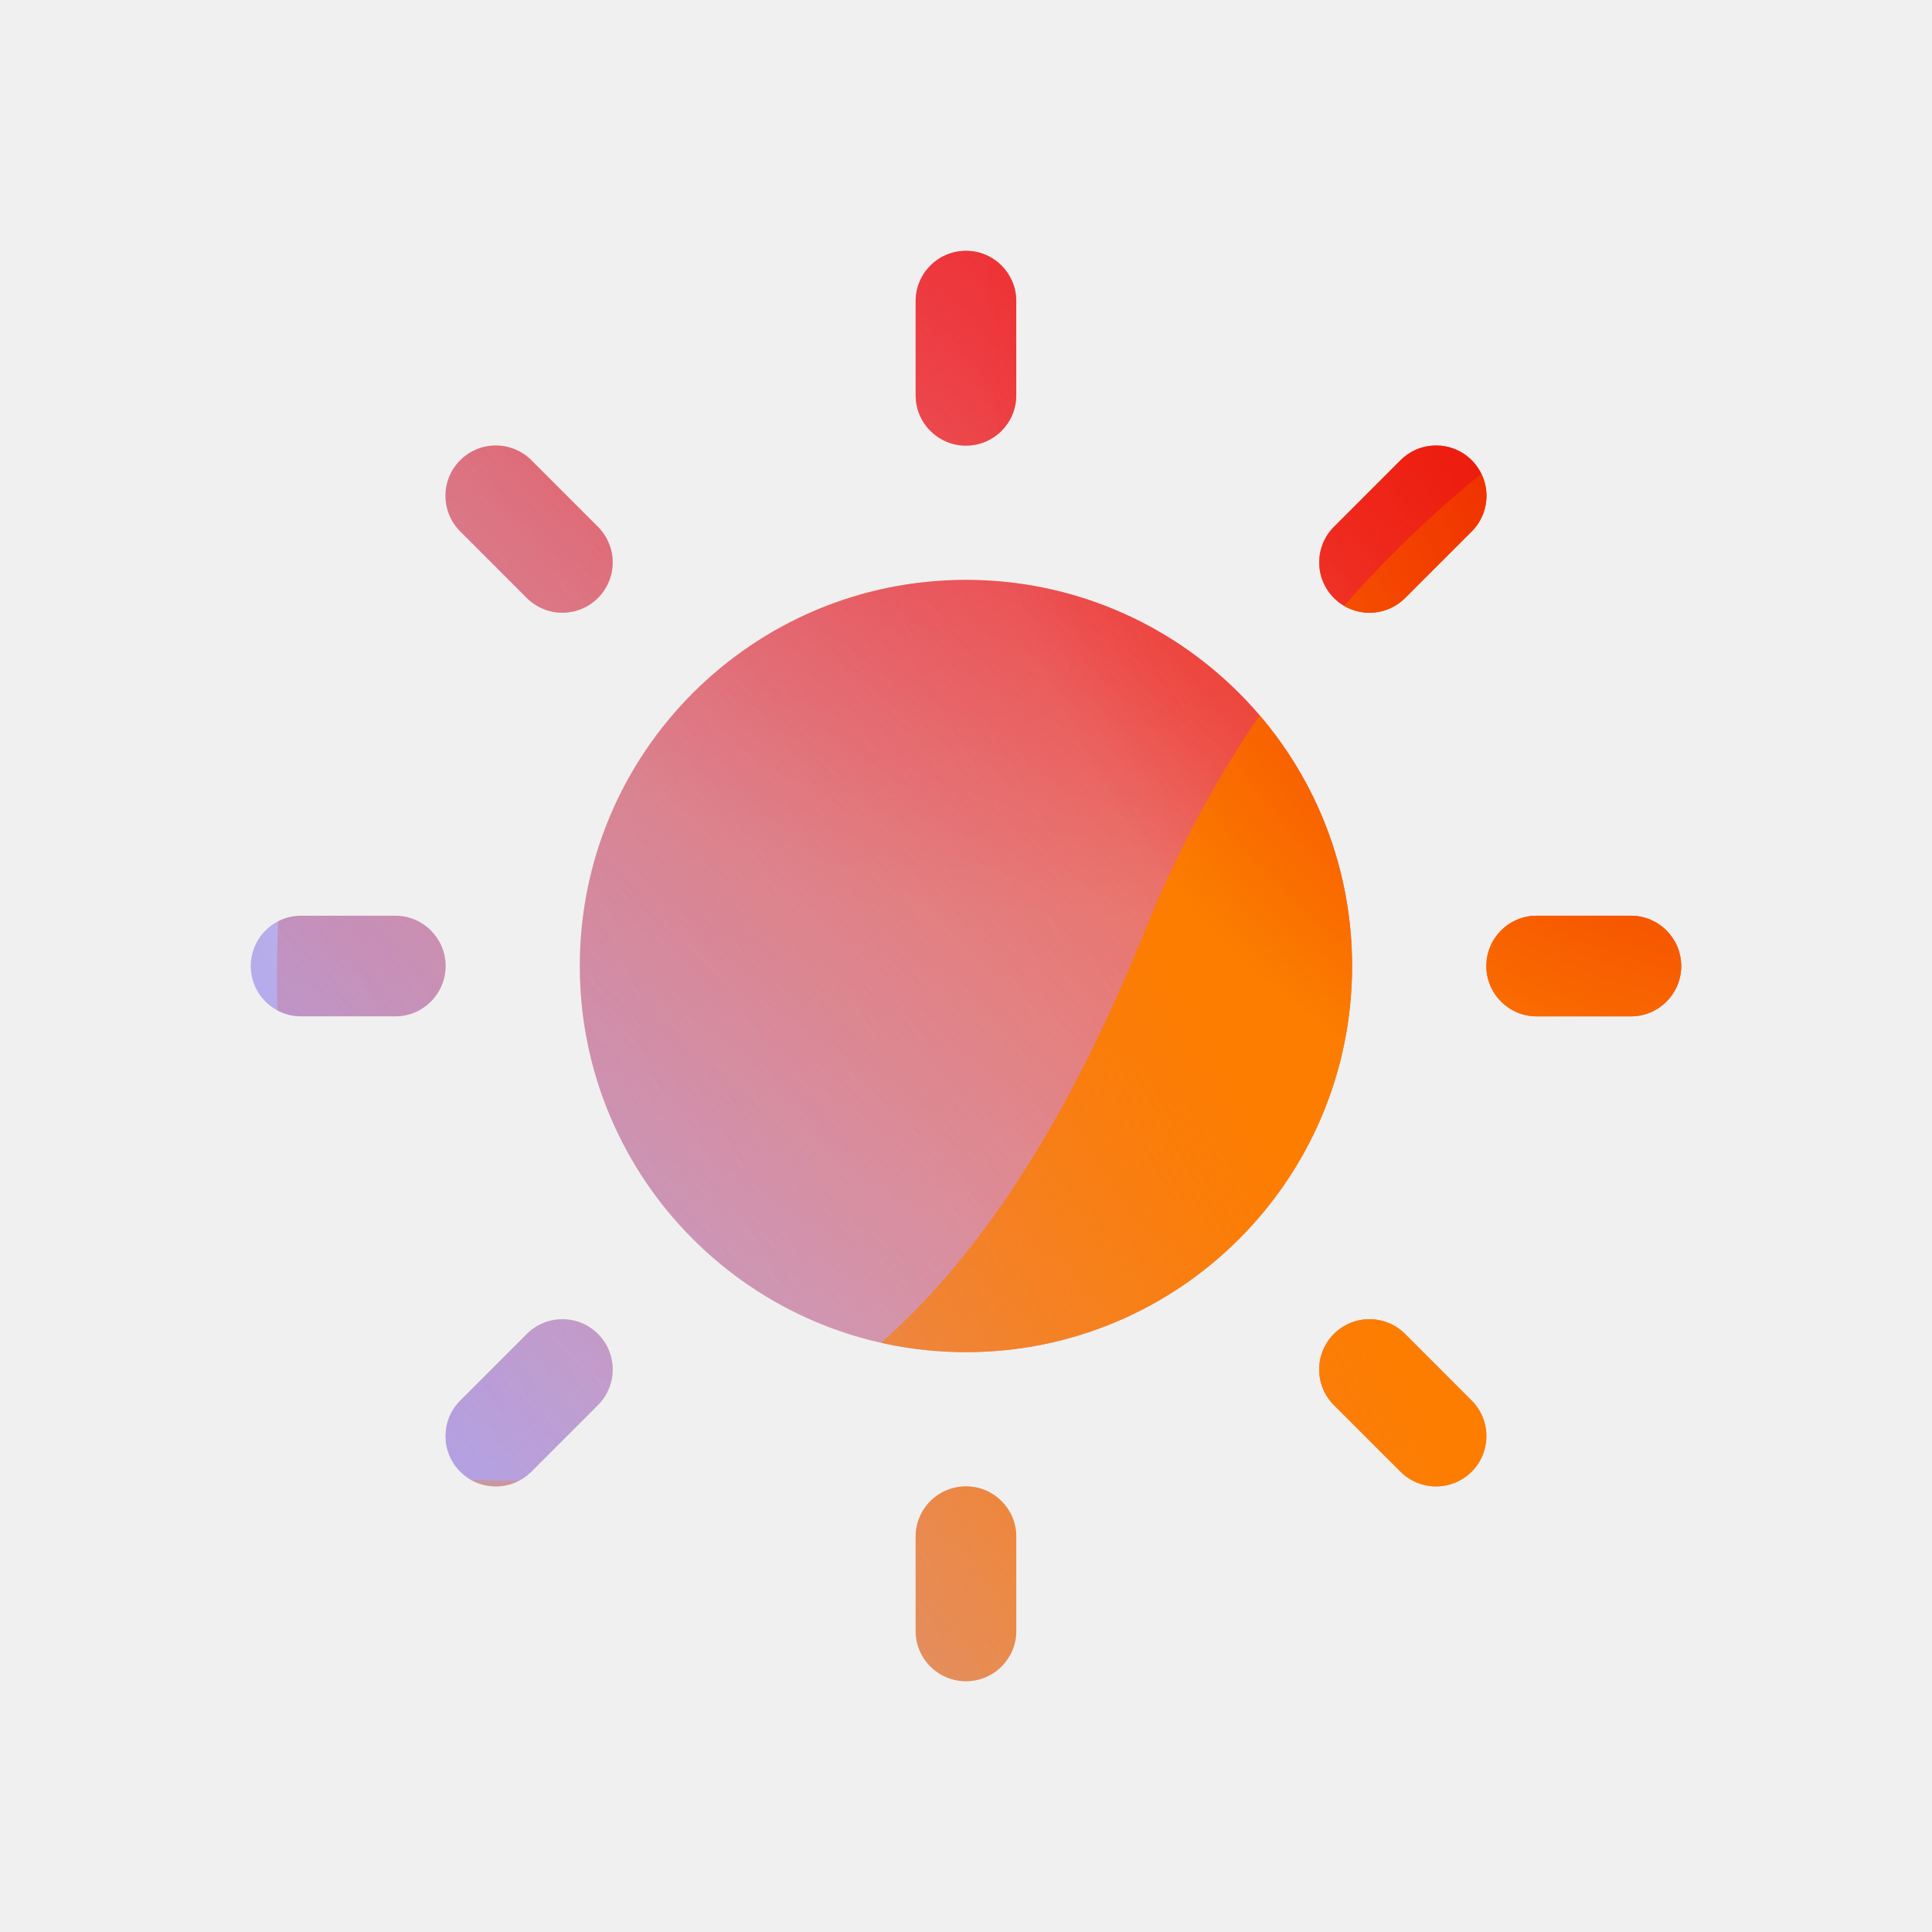
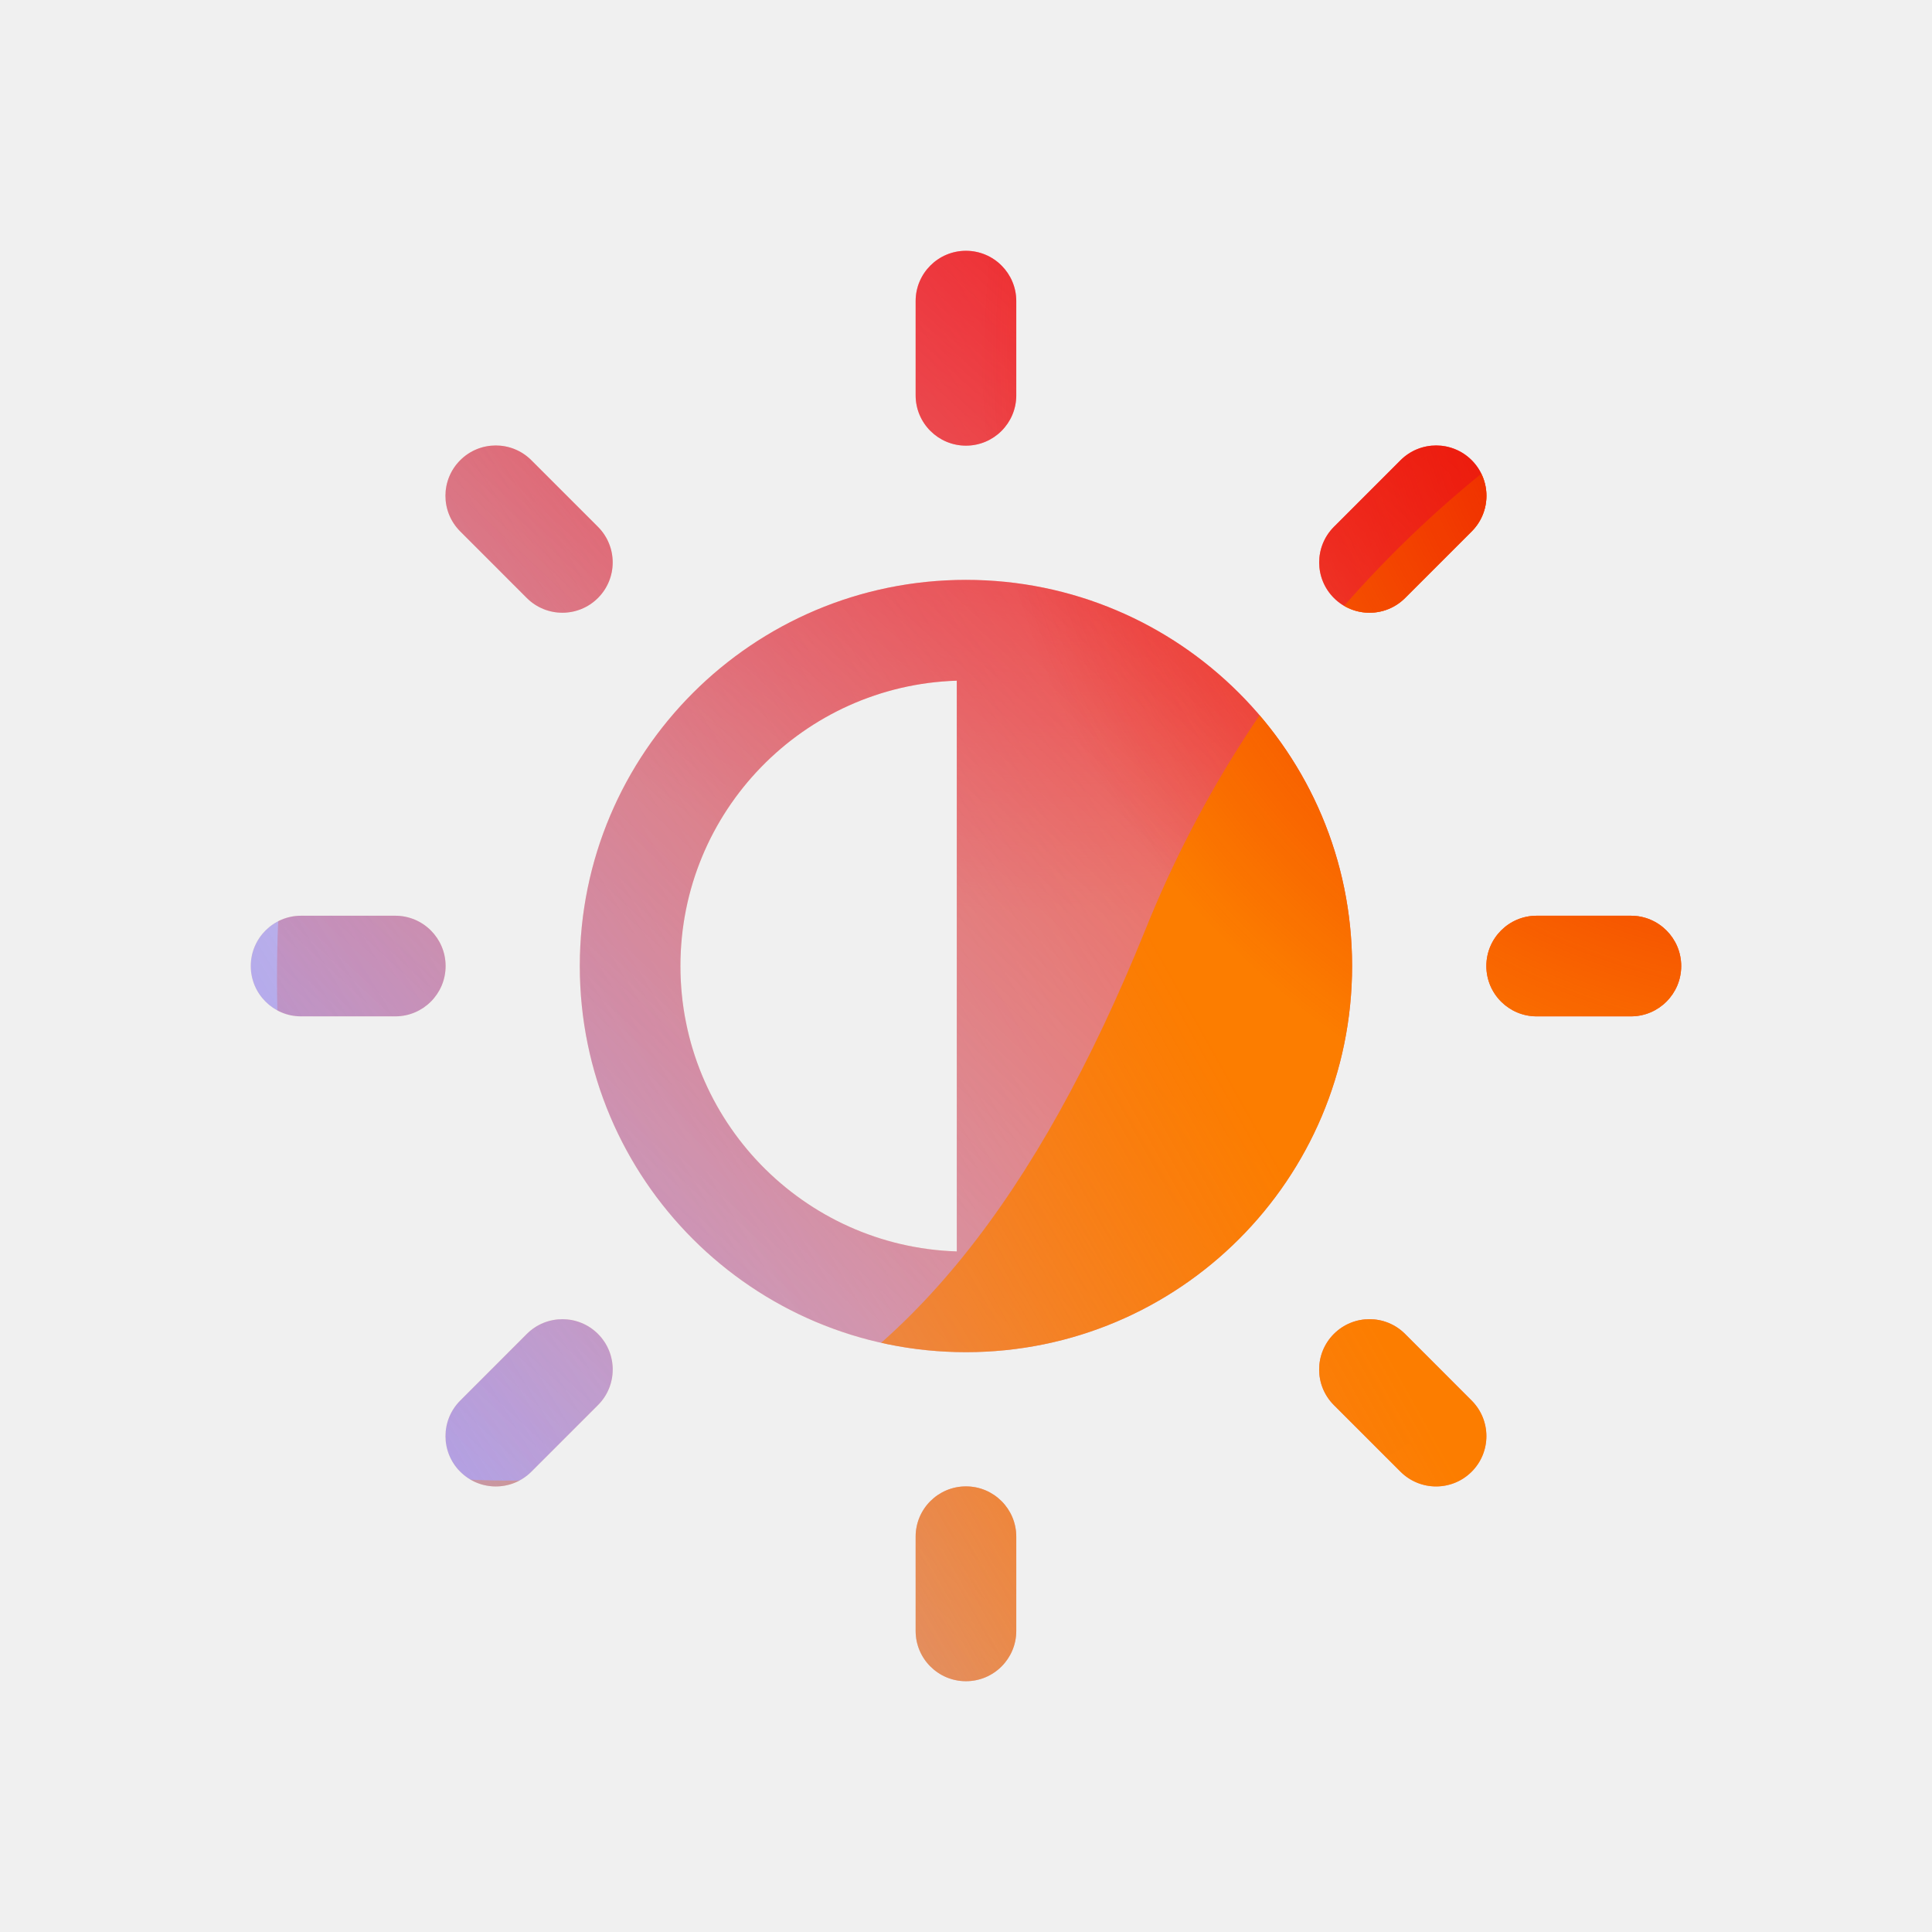
<svg xmlns="http://www.w3.org/2000/svg" width="48" height="48" viewBox="0 0 48 48">
  <defs>
-     <radialGradient id="paint0_radial_5481_99627" cx="0" cy="0" r="1" gradientUnits="userSpaceOnUse" gradientTransform="translate(27.1423 1.86124) rotate(90) scale(20.8826)">
+     <radialGradient id="paint0_radial_5594_78752" cx="0" cy="0" r="1" gradientUnits="userSpaceOnUse" gradientTransform="translate(27.1423 1.86124) rotate(90) scale(20.8826)">
      <stop offset="0.167" stop-color="#FF709F" />
      <stop offset="1" stop-color="#FF709F" stop-opacity="0" />
    </radialGradient>
-     <linearGradient id="paint1_linear_5481_99627" x1="-12.062" y1="42.894" x2="65.977" y2="-4.584" gradientUnits="userSpaceOnUse">
+     <linearGradient id="paint1_linear_5594_78752" x1="-12.062" y1="42.894" x2="65.977" y2="-4.584" gradientUnits="userSpaceOnUse">
      <stop offset="0.06" stop-color="#8480FE" />
      <stop offset="0.6" stop-color="#8480FE" stop-opacity="0" />
    </linearGradient>
-     <linearGradient id="paint2_linear_5481_99627" x1="50.562" y1="8.841" x2="17.084" y2="44.839" gradientUnits="userSpaceOnUse">
+     <linearGradient id="paint2_linear_5594_78752" x1="50.562" y1="8.841" x2="17.084" y2="44.839" gradientUnits="userSpaceOnUse">
      <stop stop-color="#EB1000" />
      <stop offset="1" stop-color="#EB1000" stop-opacity="0" />
    </linearGradient>
-     <linearGradient id="paint3_linear_5481_99627" x1="9.878" y1="49.808" x2="69.226" y2="16.562" gradientUnits="userSpaceOnUse">
+     <linearGradient id="paint3_linear_5594_78752" x1="9.878" y1="49.808" x2="69.226" y2="16.562" gradientUnits="userSpaceOnUse">
      <stop stop-color="#FC7D00" stop-opacity="0" />
      <stop offset="0.432" stop-color="#FC7D00" />
      <stop offset="0.609" stop-color="#FC7D00" />
      <stop offset="1" stop-color="#FC7D00" stop-opacity="0" />
    </linearGradient>
-     <radialGradient id="paint4_radial_5481_99627" cx="0" cy="0" r="1" gradientUnits="userSpaceOnUse" gradientTransform="translate(45.2009 8.67081) rotate(90) scale(20.8826)">
+     <radialGradient id="paint4_radial_5594_78752" cx="0" cy="0" r="1" gradientUnits="userSpaceOnUse" gradientTransform="translate(45.2009 8.67081) rotate(90) scale(20.8826)">
      <stop offset="0.167" stop-color="#EB1000" />
      <stop offset="1" stop-color="#EB1000" stop-opacity="0" />
    </radialGradient>
-     <clipPath id="clip0_5481_99627">
+     <clipPath id="clip0_5594_78752">
      <rect y="-0.001" width="48" height="48" rx="5.125" fill="white" />
    </clipPath>
  </defs>
-   <clipPath id="mask0_5481_99627">
-     <path fill-rule="evenodd" d="M23.999 6.231C24.689 6.231 25.249 6.791 25.249 7.481V9.822C25.249 10.512 24.689 11.072 23.999 11.072C23.309 11.072 22.749 10.512 22.749 9.822V7.481C22.749 6.791 23.309 6.231 23.999 6.231ZM23.771 16.911C19.959 17.031 16.905 20.159 16.905 24.001C16.905 27.842 19.959 30.97 23.771 31.091V16.911ZM23.999 14.407C18.7 14.407 14.405 18.702 14.405 24.001C14.405 29.299 18.7 33.594 23.999 33.594C29.297 33.594 33.592 29.299 33.592 24.001C33.592 18.702 29.297 14.407 23.999 14.407ZM25.249 38.179C25.249 37.488 24.689 36.929 23.999 36.929C23.309 36.929 22.749 37.488 22.749 38.179V40.519C22.749 41.21 23.309 41.769 23.999 41.769C24.689 41.769 25.249 41.21 25.249 40.519V38.179ZM41.769 24.001C41.769 24.691 41.209 25.251 40.519 25.251H38.178C37.488 25.251 36.928 24.691 36.928 24.001C36.928 23.311 37.488 22.751 38.178 22.751H40.519C41.209 22.751 41.769 23.311 41.769 24.001ZM9.821 25.251C10.511 25.251 11.071 24.691 11.071 24.001C11.071 23.311 10.511 22.751 9.821 22.751H7.48C6.79 22.751 6.23 23.311 6.23 24.001C6.23 24.691 6.79 25.251 7.48 25.251H9.821ZM36.564 11.434C37.052 11.923 37.052 12.714 36.564 13.202L34.909 14.857C34.421 15.345 33.63 15.345 33.141 14.857C32.653 14.369 32.653 13.578 33.141 13.089L34.796 11.434C35.285 10.946 36.076 10.946 36.564 11.434ZM14.857 34.909C15.345 34.421 15.345 33.63 14.857 33.141C14.369 32.653 13.578 32.653 13.089 33.141L11.434 34.797C10.946 35.285 10.946 36.076 11.434 36.564C11.922 37.052 12.714 37.052 13.202 36.564L14.857 34.909ZM11.434 11.434C10.945 11.923 10.945 12.714 11.434 13.202L13.088 14.857C13.577 15.345 14.368 15.345 14.856 14.857C15.344 14.369 15.344 13.578 14.856 13.089L13.201 11.434C12.713 10.946 11.922 10.946 11.434 11.434ZM33.14 34.909C32.652 34.421 32.652 33.63 33.14 33.141C33.629 32.653 34.42 32.653 34.908 33.141L36.563 34.797C37.051 35.285 37.051 36.076 36.563 36.564C36.075 37.052 35.284 37.052 34.795 36.564L33.14 34.909Z" fill="white" />
+   <clipPath id="mask0_5594_78752">
+     <path fill-rule="evenodd" d="M23.999 6.231C24.689 6.231 25.249 6.791 25.249 7.481V9.822C25.249 10.512 24.689 11.072 23.999 11.072C23.309 11.072 22.749 10.512 22.749 9.822V7.481C22.749 6.791 23.309 6.231 23.999 6.231Z" fill="#D9D9D9" />
+     <path fill-rule="evenodd" d="M23.999 14.407C29.297 14.407 33.592 18.702 33.592 24.001C33.592 29.299 29.297 33.594 23.999 33.594C18.7 33.594 14.405 29.299 14.405 24.001C14.405 18.702 18.7 14.407 23.999 14.407ZM23.771 16.911C19.959 17.031 16.905 20.159 16.905 24.001C16.905 27.842 19.959 30.97 23.771 31.091V16.911Z" fill="#D9D9D9" />
+     <path fill-rule="evenodd" d="M25.249 38.179C25.249 37.488 24.689 36.929 23.999 36.929C23.309 36.929 22.749 37.488 22.749 38.179V40.519C22.749 41.21 23.309 41.769 23.999 41.769C24.689 41.769 25.249 41.21 25.249 40.519V38.179Z" fill="#D9D9D9" />
+     <path fill-rule="evenodd" d="M41.769 24.001C41.769 24.691 41.209 25.251 40.519 25.251H38.178C37.488 25.251 36.928 24.691 36.928 24.001C36.928 23.311 37.488 22.751 38.178 22.751H40.519C41.209 22.751 41.769 23.311 41.769 24.001Z" fill="#D9D9D9" />
+     <path fill-rule="evenodd" d="M9.821 25.251C10.511 25.251 11.071 24.691 11.071 24.001C11.071 23.311 10.511 22.751 9.821 22.751H7.48C6.79 22.751 6.23 23.311 6.23 24.001C6.23 24.691 6.79 25.251 7.48 25.251H9.821Z" fill="#D9D9D9" />
+     <path fill-rule="evenodd" d="M36.564 11.434C37.052 11.923 37.052 12.714 36.564 13.202L34.909 14.857C34.421 15.345 33.63 15.345 33.141 14.857C32.653 14.369 32.653 13.578 33.141 13.089L34.796 11.434C35.285 10.946 36.076 10.946 36.564 11.434Z" fill="#D9D9D9" />
+     <path fill-rule="evenodd" d="M14.857 34.909C15.345 34.421 15.345 33.63 14.857 33.141C14.369 32.653 13.578 32.653 13.089 33.141L11.434 34.797C10.946 35.285 10.946 36.076 11.434 36.564C11.922 37.052 12.714 37.052 13.202 36.564L14.857 34.909Z" fill="#D9D9D9" />
+     <path fill-rule="evenodd" d="M11.434 11.434C10.945 11.923 10.945 12.714 11.434 13.202L13.088 14.857C13.577 15.345 14.368 15.345 14.856 14.857C15.344 14.369 15.344 13.578 14.856 13.089L13.201 11.434C12.713 10.946 11.922 10.946 11.434 11.434Z" fill="#D9D9D9" />
+     <path fill-rule="evenodd" d="M33.14 34.909C32.652 34.421 32.652 33.63 33.14 33.141C33.629 32.653 34.42 32.653 34.908 33.141L36.563 34.797C37.051 35.285 37.051 36.076 36.563 36.564C36.075 37.052 35.284 37.052 34.795 36.564L33.14 34.909Z" fill="#D9D9D9" />
  </clipPath>
-   <g clip-path="url(#mask0_5481_99627)">
-     <g clip-path="url(#clip0_5481_99627)">
+   <g clip-path="url(#mask0_5594_78752)">
+     <g clip-path="url(#clip0_5594_78752)">
      <rect y="-0.001" width="48" height="48" rx="5.125" fill="#FFECCF" />
      <rect width="48" height="48" transform="translate(0 -0.000976562)" fill="#FFECCF" />
-       <circle cx="27.142" cy="1.861" r="20.883" transform="rotate(-0.0800682 27.1423 1.86124)" fill="url(#paint0_radial_5481_99627)" />
-       <path d="M18.321 -8.48C14.635 -10.761 9.964 -10.775 6.264 -8.516L-30.743 14.08C-34.367 16.293 -34.373 21.516 -30.754 23.738L6.009 46.301C9.703 48.568 14.374 48.566 18.065 46.293L54.752 23.708C58.353 21.492 58.359 16.297 54.763 14.072L18.321 -8.48Z" fill="url(#paint1_linear_5481_99627)" />
-       <path d="M6.916 22.788C7.737 4.869 22.929 -8.993 40.849 -8.173C58.768 -7.352 72.63 7.84 71.81 25.759C70.989 43.679 55.797 57.541 37.877 56.721C19.958 55.9 6.096 40.708 6.916 22.788Z" fill="url(#paint2_linear_5481_99627)" />
-       <path d="M-19.448 34.604C-12.324 31.565 -4.642 31.696 2.014 34.354C15.332 39.686 23.081 36.389 28.456 23.101C31.133 16.434 36.36 10.787 43.492 7.744C57.749 1.671 74.209 8.261 80.274 22.477C86.338 36.692 79.7 53.126 65.446 59.207C58.299 62.256 50.602 62.113 43.936 59.431C30.639 54.128 22.905 57.437 17.537 70.741C14.852 77.392 9.627 83.02 2.503 86.059C-11.743 92.136 -28.203 85.547 -34.264 71.339C-40.325 57.132 -33.694 40.682 -19.448 34.604Z" fill="url(#paint3_linear_5481_99627)" />
-       <circle cx="45.201" cy="8.671" r="20.883" transform="rotate(-0.0800682 45.2009 8.67081)" fill="url(#paint4_radial_5481_99627)" />
+       <circle cx="27.142" cy="1.861" r="20.883" transform="rotate(-0.0800682 27.1423 1.86124)" fill="url(#paint0_radial_5594_78752)" />
+       <path d="M18.321 -8.48C14.635 -10.761 9.964 -10.775 6.264 -8.516L-30.743 14.08C-34.367 16.293 -34.373 21.516 -30.754 23.738L6.009 46.301C9.703 48.568 14.374 48.566 18.065 46.293L54.752 23.708C58.353 21.492 58.359 16.297 54.763 14.072L18.321 -8.48Z" fill="url(#paint1_linear_5594_78752)" />
+       <path d="M6.916 22.788C7.737 4.869 22.929 -8.993 40.849 -8.173C58.768 -7.352 72.63 7.84 71.81 25.759C70.989 43.679 55.797 57.541 37.877 56.721C19.958 55.9 6.096 40.708 6.916 22.788Z" fill="url(#paint2_linear_5594_78752)" />
+       <path d="M-19.448 34.604C-12.324 31.565 -4.642 31.696 2.014 34.354C15.332 39.686 23.081 36.389 28.456 23.101C31.133 16.434 36.36 10.787 43.492 7.744C57.749 1.671 74.209 8.261 80.274 22.477C86.338 36.692 79.7 53.126 65.446 59.207C58.299 62.256 50.602 62.113 43.936 59.431C30.639 54.128 22.905 57.437 17.537 70.741C14.852 77.392 9.627 83.02 2.503 86.059C-11.743 92.136 -28.203 85.547 -34.264 71.339C-40.325 57.132 -33.694 40.682 -19.448 34.604Z" fill="url(#paint3_linear_5594_78752)" />
+       <circle cx="45.201" cy="8.671" r="20.883" transform="rotate(-0.0800682 45.2009 8.67081)" fill="url(#paint4_radial_5594_78752)" />
    </g>
  </g>
</svg>
